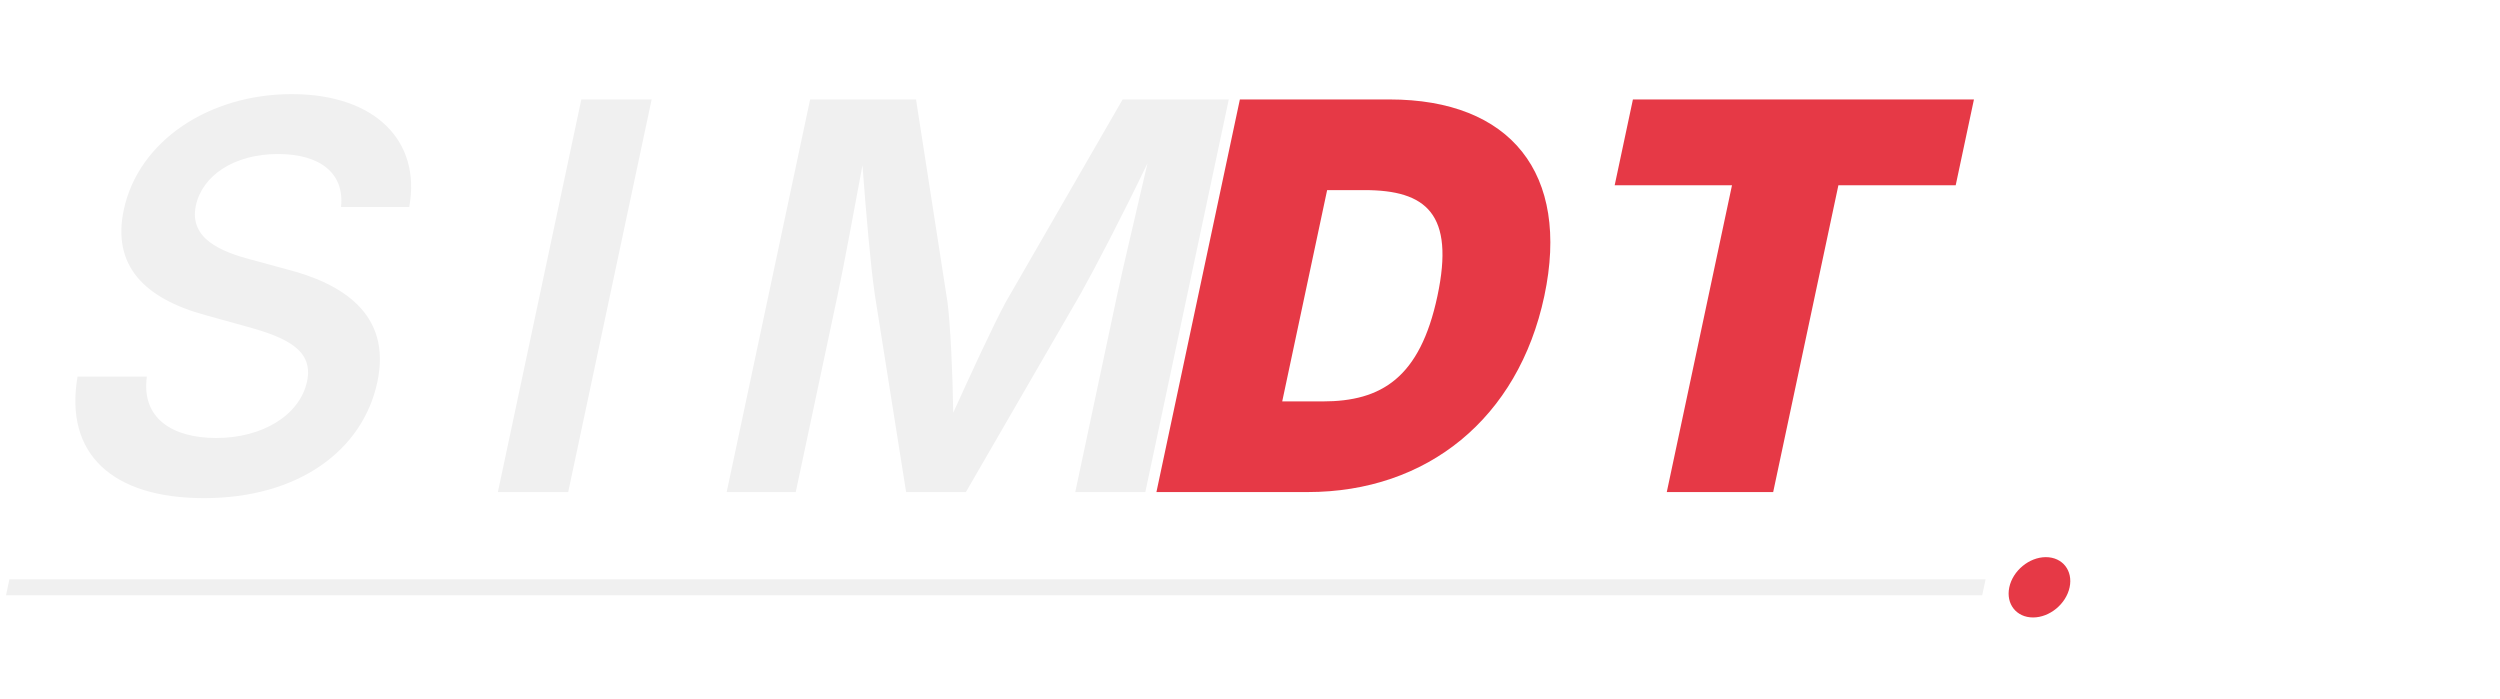
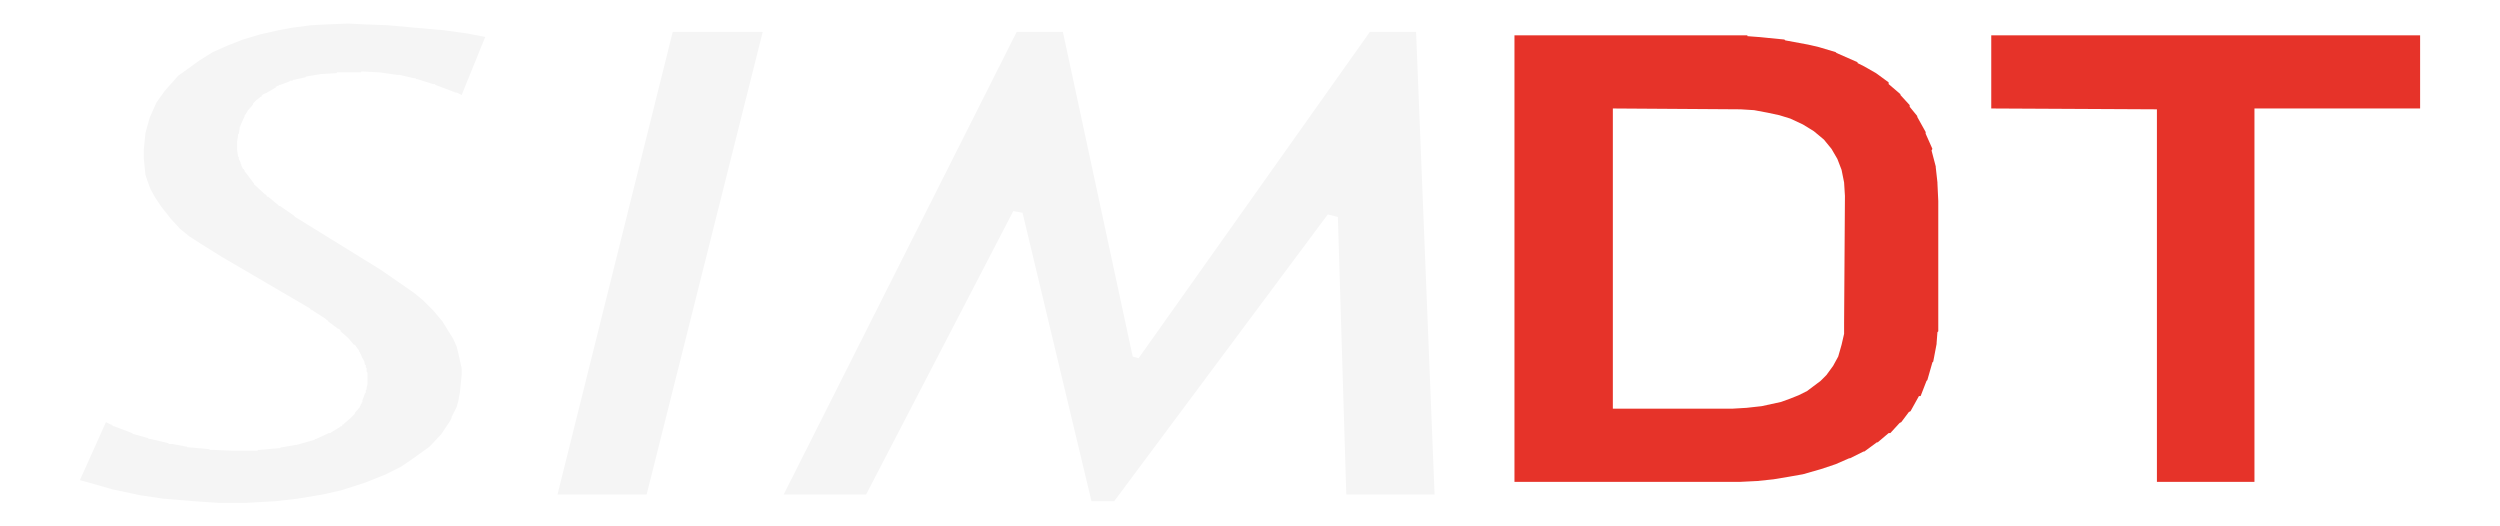
- <svg xmlns="http://www.w3.org/2000/svg" viewBox="-15 0 315 88">
-   <g transform="translate(0,8) skewX(-12)">
-     <text x="0" y="54" font-family="Inter,Helvetica Neue,Arial,sans-serif" font-size="68" font-weight="600" letter-spacing="10" fill="#F0F0F0">SIM</text>
-     <text x="139" y="54" font-family="Inter,Helvetica Neue,Arial,sans-serif" font-size="68" font-weight="900" letter-spacing="4" fill="#E63946">DT</text>
-     <line x1="0" y1="66" x2="249" y2="66" stroke="#F0F0F0" stroke-width="2" />
-     <circle cx="256" cy="66" r="3.8" fill="#E63946" />
+ <svg xmlns="http://www.w3.org/2000/svg" version="1.1" viewBox="0 0 29.73 6.25">
+   <g transform="translate(0.7 5.73) scale(1 -1)">
+     <g fill="#F5F5F5" fill-rule="evenodd">
+       <path fill-rule="evenodd" d="M0.56 0.71L0.62 0.68L0.62 0.68L0.63 0.68L0.63 0.67L0.64 0.67L0.65 0.66L0.66 0.66L0.87 0.58L0.88 0.57L1.06 0.52L1.07 0.51L1.08 0.51L1.09 0.51L1.3 0.46L1.3 0.46L1.31 0.45L1.32 0.45L1.33 0.45L1.34 0.45L1.35 0.45L1.51 0.42L1.51 0.42L1.52 0.42L1.53 0.41L1.54 0.41L1.55 0.41L1.55 0.41L1.78 0.39L1.78 0.39L1.8 0.38L1.8 0.38L1.81 0.38L1.82 0.38L1.83 0.38L2.07 0.37L2.07 0.37L2.08 0.37L2.08 0.37L2.09 0.37L2.11 0.37L2.11 0.37L2.34 0.37L2.34 0.37L2.35 0.37L2.35 0.37L2.36 0.37L2.37 0.38L2.38 0.38L2.39 0.38L2.39 0.38L2.61 0.4L2.61 0.4L2.62 0.4L2.63 0.4L2.64 0.41L2.65 0.41L2.82 0.44L2.83 0.44L2.83 0.44L3.04 0.5L3.05 0.51L3.06 0.51L3.21 0.58L3.23 0.58L3.24 0.59L3.34 0.65L3.34 0.65L3.35 0.66L3.36 0.66L3.37 0.67L3.37 0.68L3.38 0.68L3.39 0.69L3.47 0.76L3.47 0.76L3.47 0.76L3.48 0.77L3.48 0.77L3.48 0.77L3.49 0.78L3.5 0.79L3.5 0.79L3.51 0.8L3.52 0.81L3.52 0.82L3.52 0.82L3.58 0.89L3.58 0.9L3.58 0.9L3.58 0.9L3.59 0.91L3.59 0.92L3.6 0.93L3.6 0.94L3.61 0.95L3.61 0.96L3.61 0.97L3.64 1.05L3.64 1.05L3.64 1.05L3.65 1.06L3.65 1.07L3.65 1.08L3.65 1.09L3.66 1.1L3.66 1.11L3.66 1.12L3.67 1.16L3.67 1.17L3.67 1.19L3.67 1.26L3.67 1.26L3.67 1.27L3.67 1.28L3.67 1.29L3.67 1.3L3.66 1.31L3.66 1.31L3.66 1.35L3.66 1.35L3.66 1.35L3.66 1.35L3.65 1.36L3.65 1.38L3.65 1.39L3.64 1.39L3.63 1.44L3.63 1.44L3.63 1.44L3.63 1.44L3.62 1.45L3.62 1.46L3.61 1.47L3.61 1.47L3.59 1.52L3.59 1.52L3.59 1.52L3.59 1.52L3.59 1.52L3.59 1.52L3.58 1.53L3.58 1.54L3.57 1.55L3.57 1.56L3.52 1.63L3.51 1.63L3.5 1.64L3.45 1.7L3.45 1.7L3.45 1.7L3.44 1.71L3.43 1.72L3.43 1.72L3.35 1.79L3.35 1.8L3.35 1.8L3.35 1.8L3.35 1.8L3.34 1.81L3.33 1.82L3.32 1.82L3.2 1.91L3.2 1.92L3.2 1.92L3.2 1.92L3.19 1.92L3.18 1.93L3.17 1.94L3.17 1.94L3.03 2.03L3.02 2.04L3.02 2.04L3.02 2.04L3.01 2.04L3 2.05L2.99 2.05L2.99 2.06L1.93 2.68L1.69 2.83L1.69 2.83L1.55 2.92L1.44 3.01L1.33 3.13L1.22 3.27L1.14 3.39L1.09 3.48L1.06 3.56L1.03 3.65L1.02 3.74L1.01 3.84L1.01 3.95L1.03 4.15L1.08 4.33L1.16 4.51L1.26 4.65L1.26 4.65L1.34 4.74L1.42 4.83L1.56 4.93L1.67 5.01L1.83 5.11L2.01 5.19L2.19 5.26L2.39 5.32L2.61 5.37L2.77 5.4L3 5.43L3.19 5.44L3.44 5.45L3.64 5.44L3.91 5.43L4.24 5.4L4.58 5.37L4.87 5.33L5.07 5.29L4.79 4.6L4.73 4.63L4.73 4.63L4.72 4.63L4.71 4.63L4.7 4.64L4.69 4.64L4.69 4.64L4.48 4.72L4.47 4.73L4.46 4.73L4.45 4.73L4.45 4.73L4.26 4.79L4.26 4.79L4.25 4.79L4.25 4.79L4.24 4.8L4.23 4.8L4.22 4.8L4.22 4.8L4.05 4.84L4.04 4.84L4.03 4.84L4.02 4.84L3.81 4.87L3.8 4.87L3.61 4.88L3.6 4.88L3.59 4.87L3.59 4.87L3.35 4.87L3.35 4.87L3.33 4.87L3.33 4.87L3.33 4.87L3.32 4.87L3.31 4.87L3.3 4.86L3.13 4.85L3.12 4.85L2.94 4.82L2.93 4.81L2.79 4.78L2.78 4.78L2.78 4.77L2.77 4.77L2.76 4.77L2.75 4.77L2.74 4.76L2.74 4.76L2.63 4.72L2.63 4.72L2.63 4.72L2.63 4.72L2.62 4.72L2.61 4.71L2.6 4.71L2.59 4.7L2.58 4.7L2.58 4.69L2.46 4.62L2.46 4.62L2.45 4.62L2.45 4.62L2.44 4.61L2.43 4.61L2.42 4.6L2.41 4.59L2.41 4.58L2.4 4.58L2.35 4.54L2.35 4.54L2.34 4.53L2.34 4.53L2.33 4.52L2.32 4.51L2.31 4.5L2.31 4.49L2.28 4.45L2.28 4.45L2.27 4.45L2.27 4.45L2.27 4.44L2.26 4.43L2.25 4.42L2.25 4.42L2.22 4.37L2.21 4.36L2.21 4.35L2.21 4.35L2.16 4.24L2.16 4.23L2.15 4.22L2.15 4.21L2.15 4.2L2.15 4.2L2.14 4.14L2.13 4.13L2.13 4.12L2.13 4.11L2.13 4.11L2.12 4.05L2.12 4.05L2.12 4.05L2.12 4.04L2.12 4.03L2.12 4.02L2.12 4.01L2.12 3.97L2.12 3.96L2.12 3.95L2.12 3.94L2.13 3.88L2.13 3.88L2.13 3.88L2.13 3.87L2.14 3.86L2.14 3.85L2.14 3.84L2.16 3.8L2.16 3.8L2.16 3.8L2.16 3.8L2.16 3.8L2.16 3.8L2.16 3.79L2.17 3.77L2.17 3.77L2.17 3.76L2.19 3.72L2.2 3.72L2.2 3.72L2.2 3.71L2.21 3.7L2.21 3.69L2.22 3.68L2.31 3.56L2.31 3.56L2.32 3.55L2.32 3.54L2.45 3.42L2.45 3.42L2.46 3.42L2.46 3.42L2.46 3.41L2.47 3.41L2.47 3.4L2.48 3.39L2.49 3.39L2.61 3.29L2.62 3.28L2.63 3.28L2.63 3.28L2.79 3.17L2.8 3.16L2.81 3.15L2.81 3.15L3.83 2.52L4.22 2.25L4.33 2.16L4.45 2.04L4.56 1.91L4.64 1.78L4.69 1.7L4.73 1.61L4.75 1.53L4.77 1.44L4.79 1.35L4.79 1.27L4.77 1.07L4.75 0.96L4.73 0.89L4.68 0.79L4.68 0.79L4.67 0.77L4.67 0.77L4.67 0.76L4.65 0.72L4.59 0.63L4.55 0.57L4.41 0.42L4.23 0.29L4.07 0.18L3.89 0.09L3.64 -0.01L3.36 -0.1L3.14 -0.15L2.84 -0.2L2.58 -0.23L2.23 -0.25L1.9 -0.25L1.6 -0.23L1.6 -0.23L1.24 -0.2L0.97 -0.16L0.64 -0.09L0.36 -0.01L0.25 0.02Z" />
+       <path fill-rule="evenodd" d="M6.99 -0.15L5.93 -0.15L7.3 5.35L8.37 5.35Z" />
+       <path fill-rule="evenodd" d="M15.31 -0.15L15.21 3.15L15.09 3.18L12.55 -0.23L12.28 -0.23L11.46 3.2L11.35 3.22L9.6 -0.15L8.62 -0.15L11.39 5.35L11.94 5.35L12.77 1.49L12.84 1.47L15.59 5.35L16.14 5.35L16.36 -0.15Z" />
+     </g>
+     <g fill="#E63329" fill-rule="evenodd">
+       <path fill-rule="evenodd" d="M17.31 5.31L20.08 5.31L20.08 5.3L20.21 5.29L20.52 5.26L20.53 5.25L20.8 5.2L20.93 5.17L21.13 5.11L21.14 5.1L21.39 4.99L21.39 4.98L21.47 4.94L21.61 4.86L21.76 4.75L21.76 4.73L21.9 4.61L21.9 4.6L22.01 4.48L22.01 4.46L22.1 4.35L22.1 4.34L22.2 4.16L22.2 4.14L22.28 3.96L22.27 3.94L22.32 3.75L22.32 3.74L22.34 3.56L22.34 3.55L22.35 3.34L22.35 1.79L22.34 1.78L22.33 1.65L22.33 1.64L22.29 1.43L22.28 1.42L22.22 1.21L22.21 1.2L22.14 1.02L22.12 1.02L22.02 0.84L22 0.83L21.91 0.71L21.89 0.7L21.78 0.58L21.76 0.58L21.63 0.47L21.62 0.47L21.47 0.36L21.46 0.36L21.3 0.28L21.29 0.28L21.13 0.21L20.95 0.15L20.74 0.09L20.57 0.06L20.39 0.03L20.2 0.01L20 0L19.77 0L17.31 0ZM18.48 4.44L18.48 0.87L19.9 0.87L20.07 0.88L20.25 0.9L20.48 0.95L20.59 0.99L20.69 1.03L20.79 1.08L20.87 1.14L20.95 1.2L21.02 1.27L21.1 1.38L21.16 1.49L21.2 1.63L21.23 1.76L21.23 1.89L21.24 3.4L21.23 3.56L21.2 3.71L21.15 3.84L21.08 3.96L20.99 4.07L20.87 4.17L20.74 4.25L20.59 4.32L20.46 4.36L20.32 4.39L20.16 4.42L20 4.43Z" />
+       <path fill-rule="evenodd" d="M22.98 4.44L22.98 5.31L28.08 5.31L28.08 4.44L26.11 4.44L26.11 0L24.95 -0L24.95 4.43Z" />
+     </g>
  </g>
</svg>
